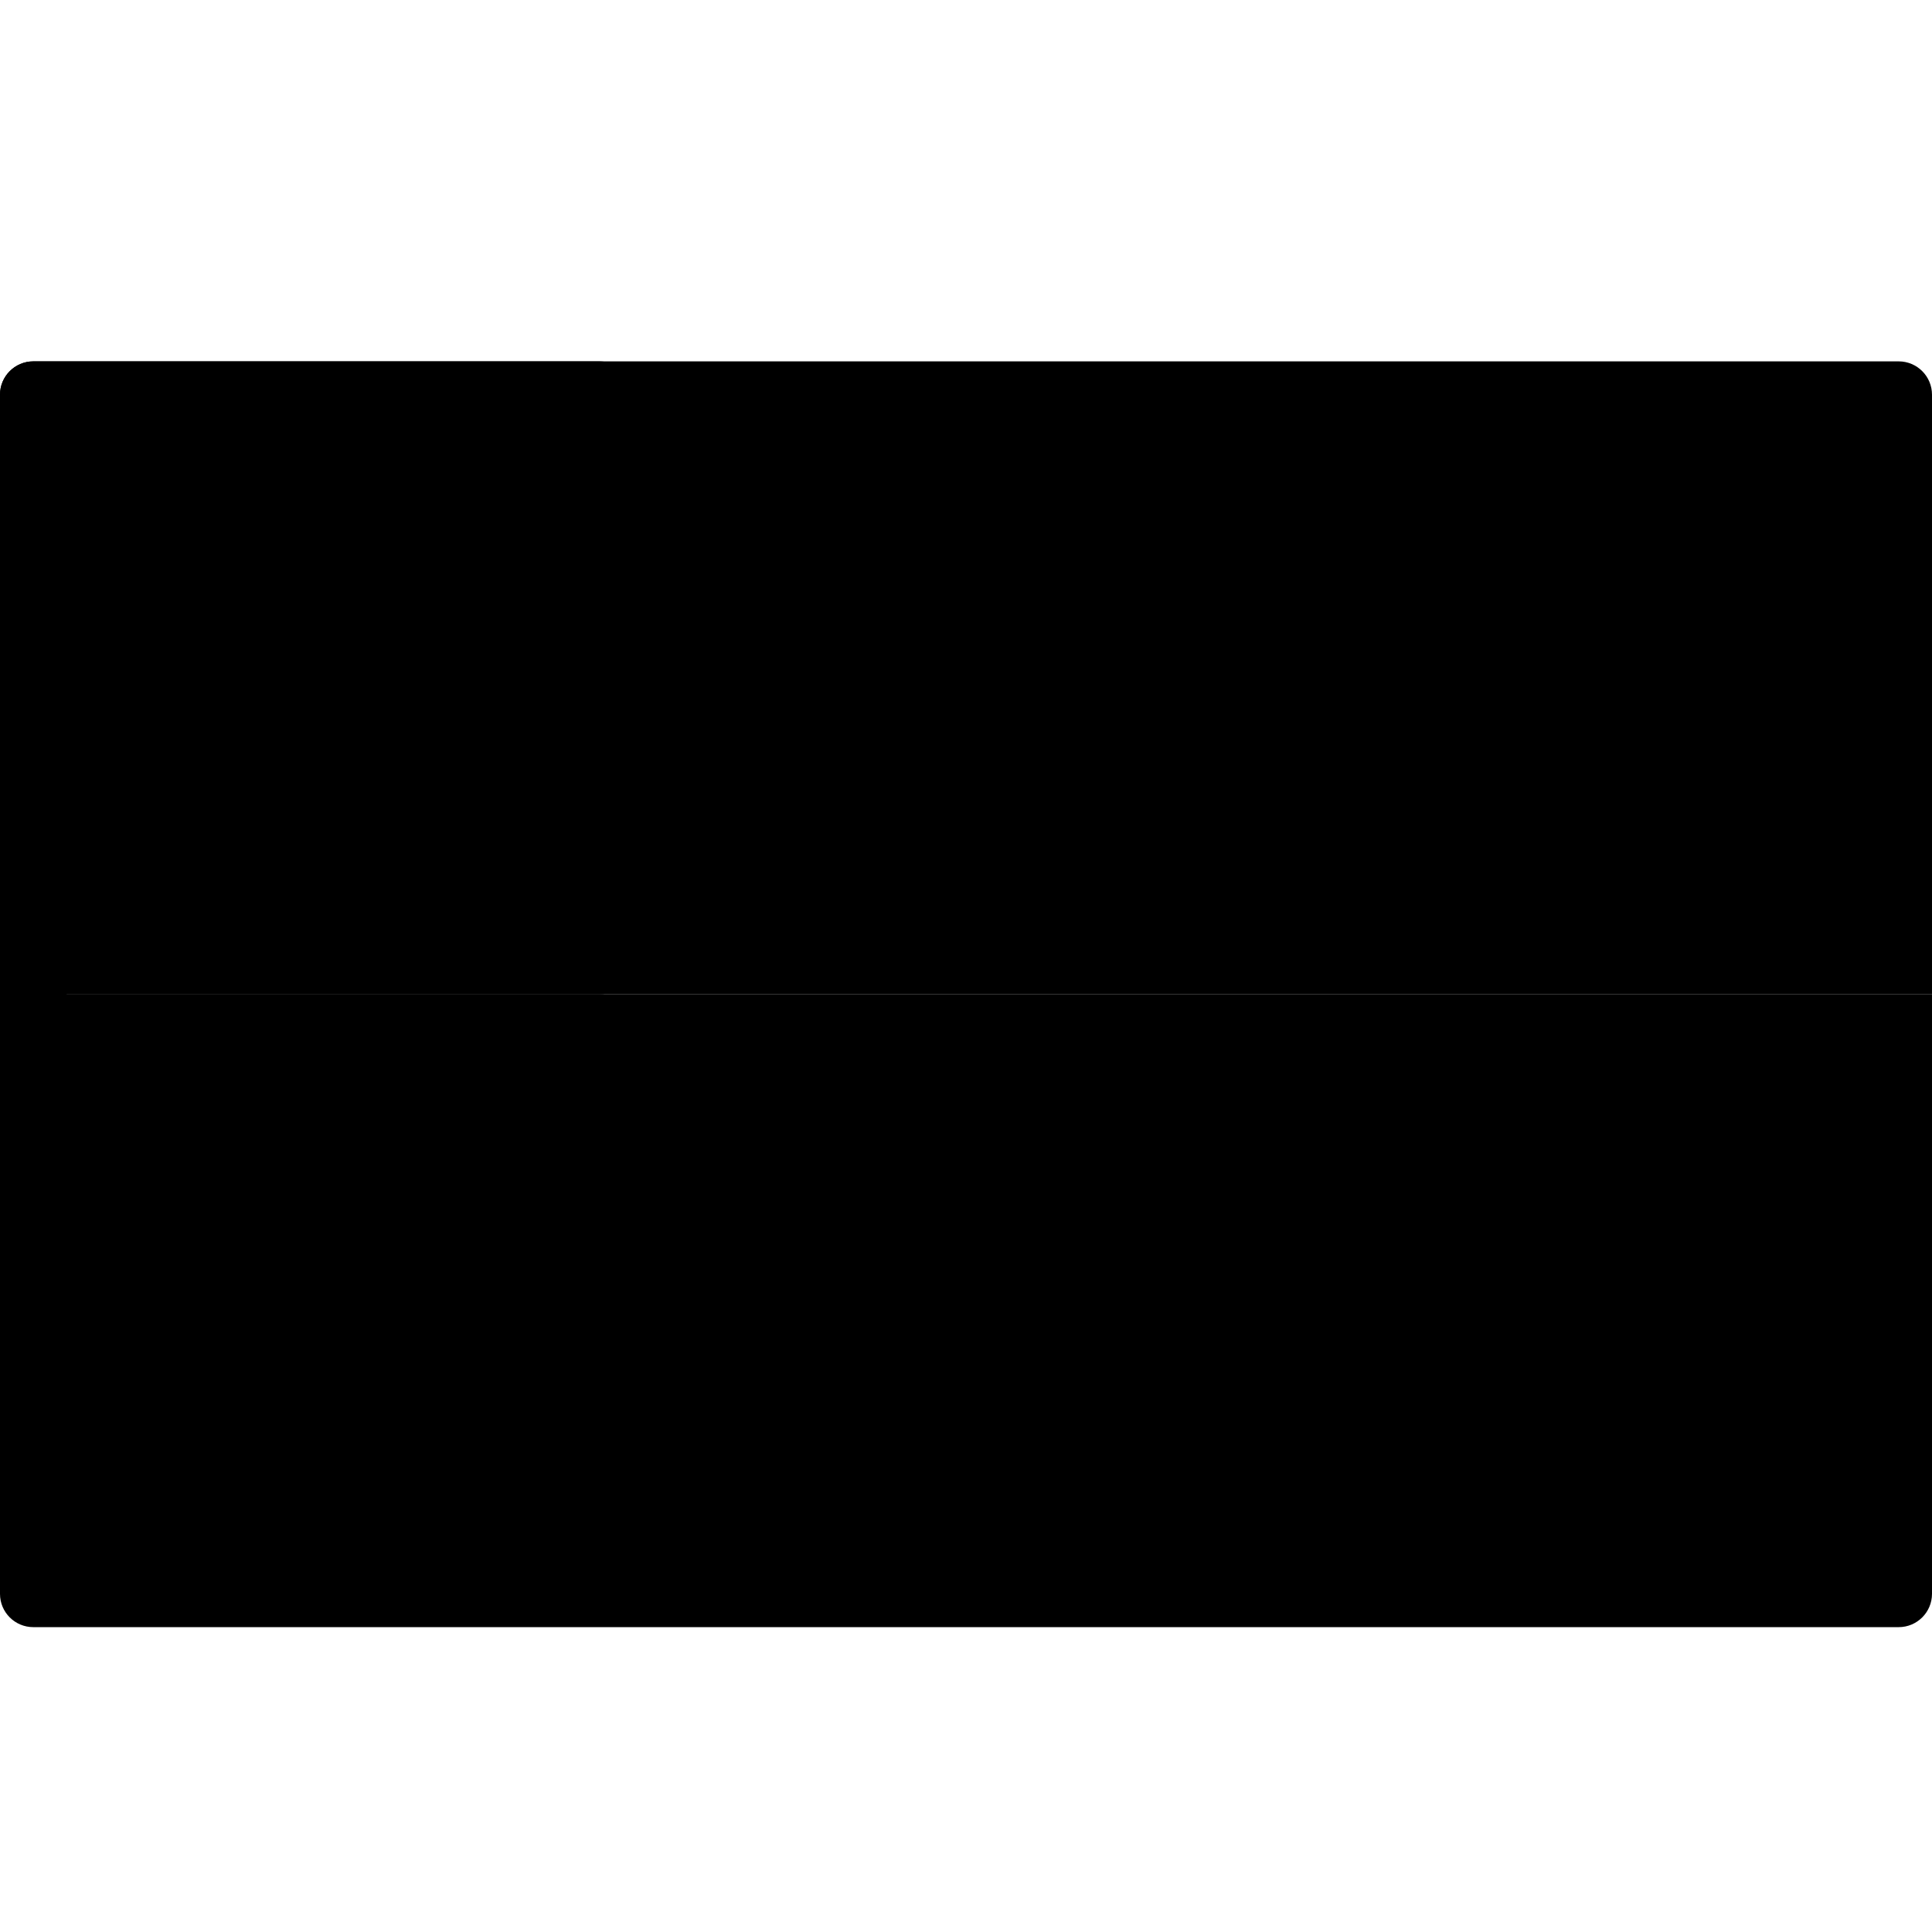
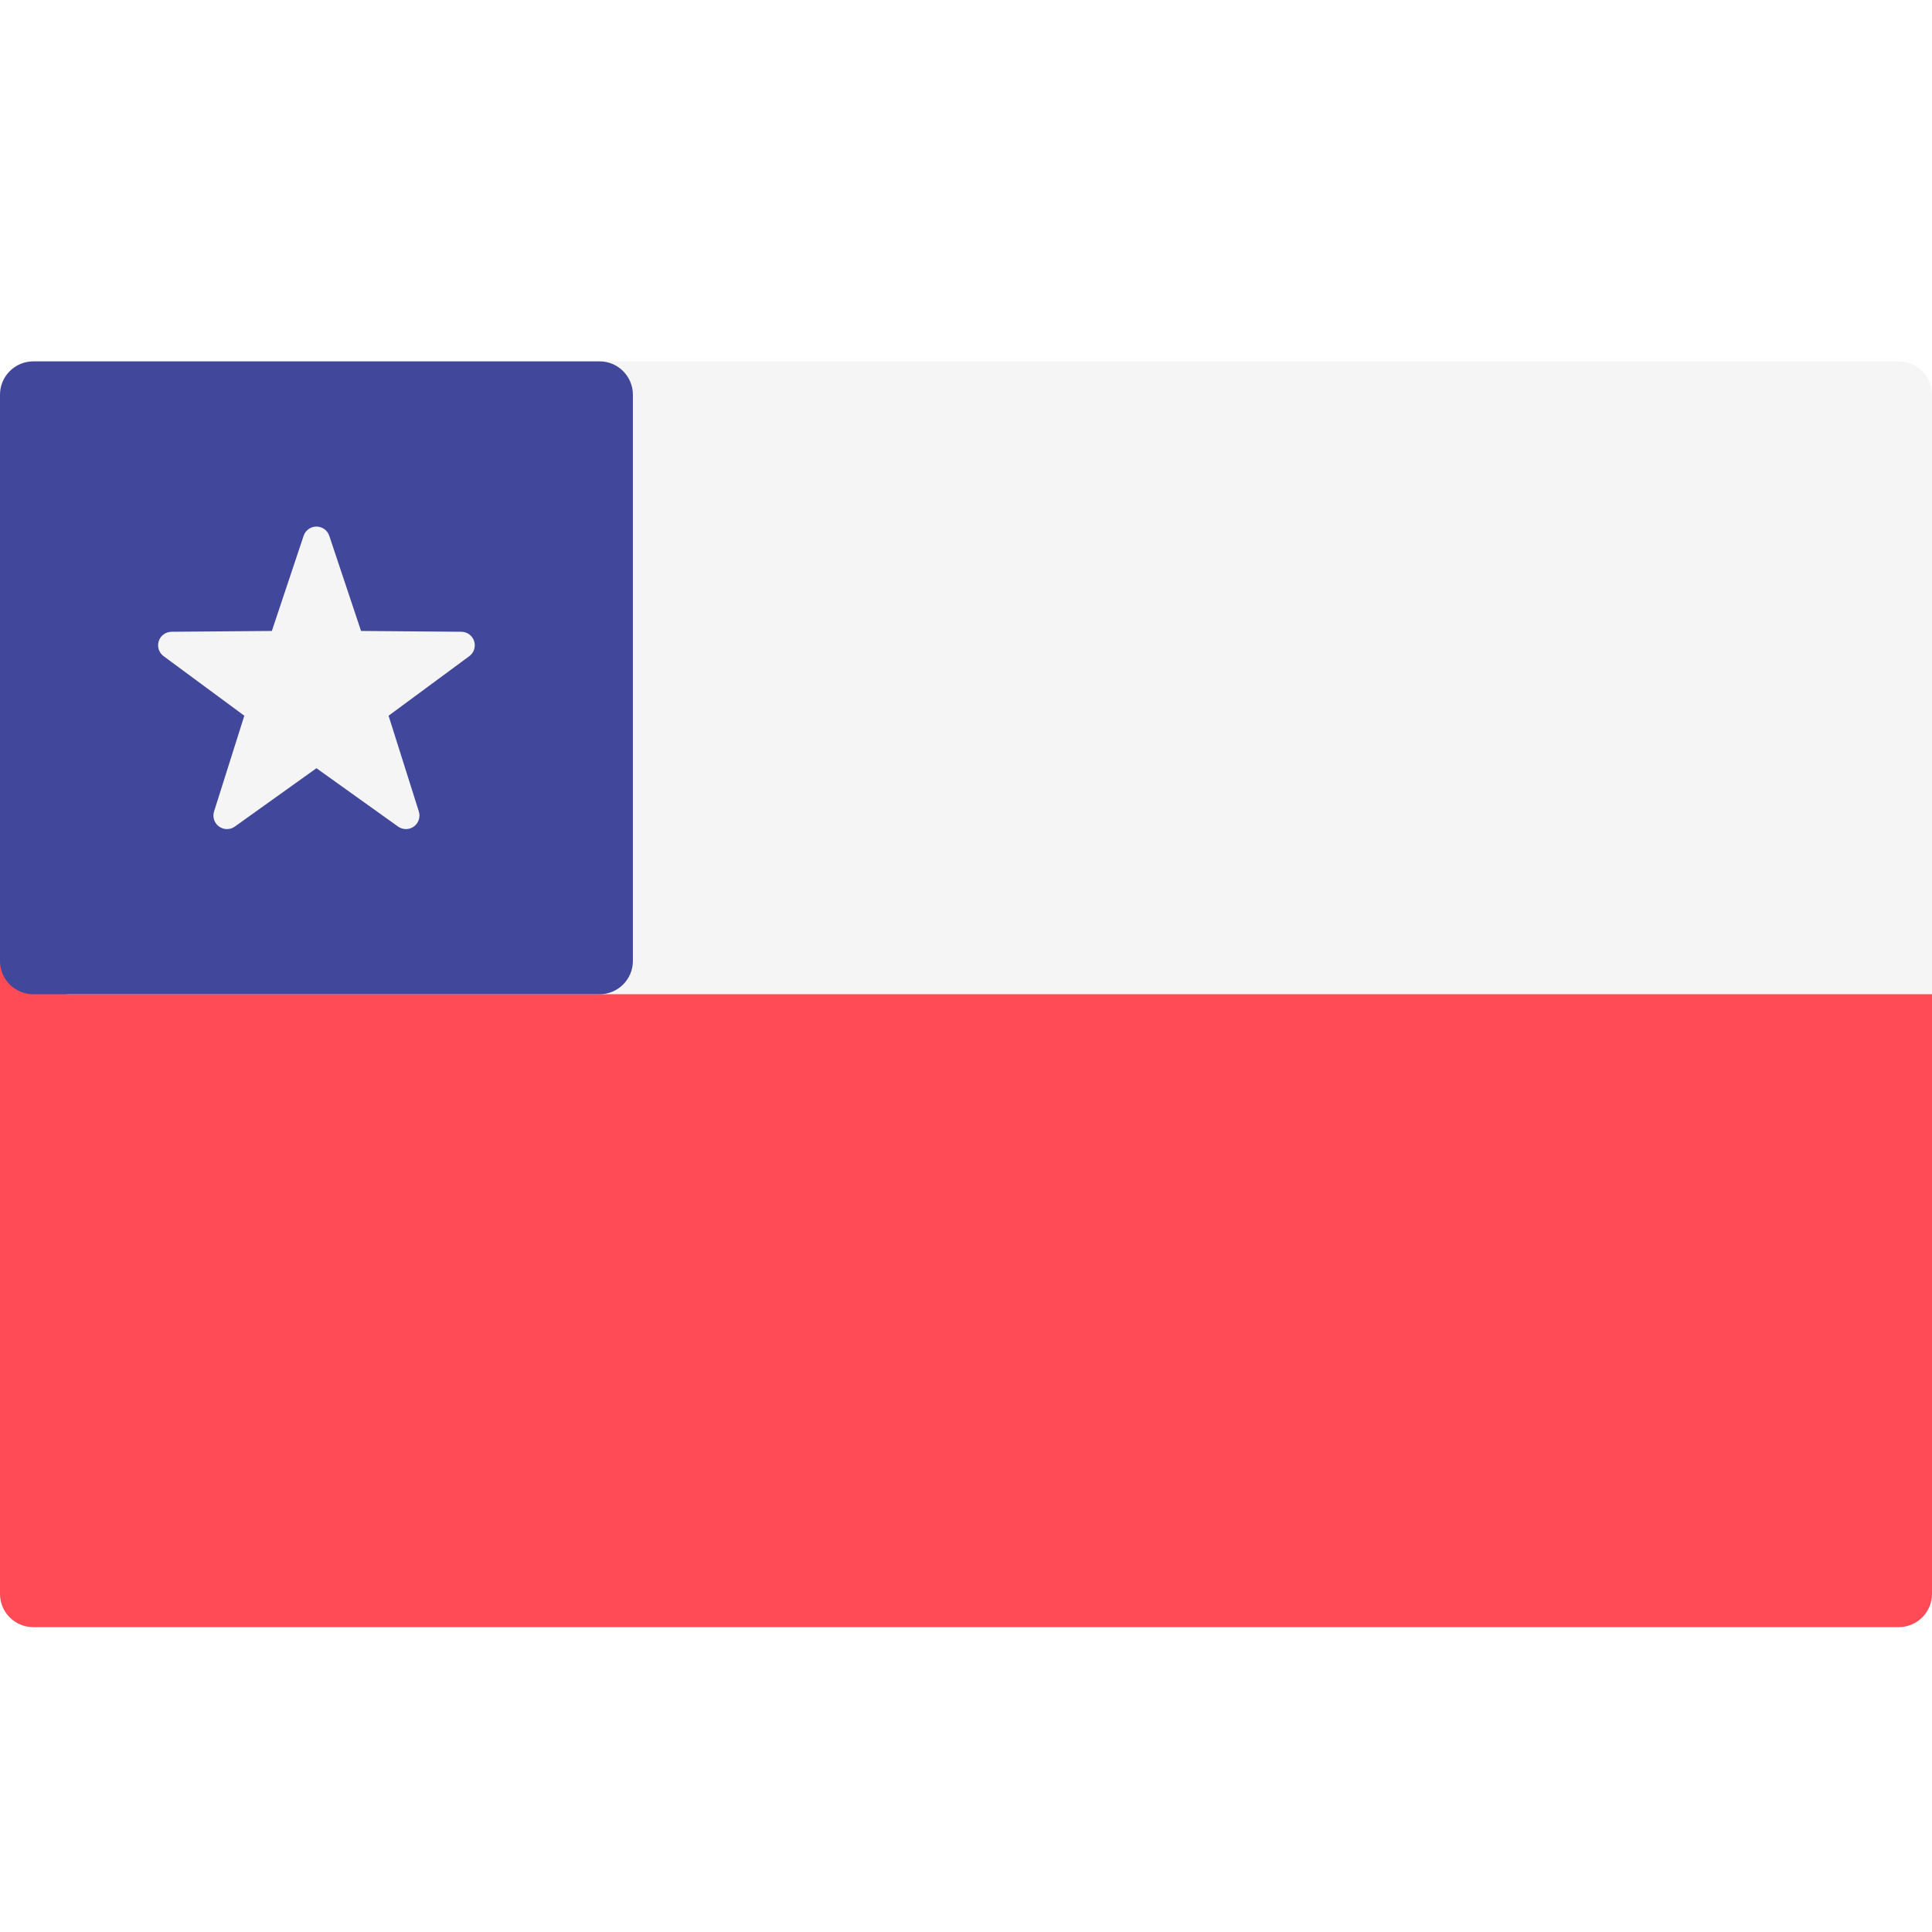
- <svg xmlns="http://www.w3.org/2000/svg" viewBox="0 0 24 24" data-title="FlagCL" fill="currentColor" stroke="none">
-   <path d="M24 12.351H0V4.903c0-.228.185-.414.414-.414h23.172c.229 0 .414.186.414.414v7.448Z" />
-   <path d="M.828 12.351v-.414H0V19.8c0 .228.185.413.414.413h23.172A.414.414 0 0 0 24 19.8V12.35H.828Z" />
-   <path d="M7.448 12.351H.414A.414.414 0 0 1 0 11.938V4.903c0-.228.185-.414.414-.414h7.034c.229 0 .414.186.414.414v7.035a.414.414 0 0 1-.414.413Z" />
-   <path d="m4.09 6.655.395 1.183 1.247.01a.168.168 0 0 1 .098.303l-1.003.74.376 1.19a.168.168 0 0 1-.258.187l-1.014-.725-1.014.725a.168.168 0 0 1-.258-.187l.376-1.19-1.003-.74a.168.168 0 0 1 .098-.303l1.247-.01.395-1.183a.168.168 0 0 1 .318 0Z" />
+ <svg xmlns="http://www.w3.org/2000/svg" viewBox="0 0 24 24" data-title="FlagCL" fill="none" stroke="none">
+   <path fill="#F5F5F5" d="M24 12.351H0V4.903c0-.228.185-.414.414-.414h23.172c.229 0 .414.186.414.414v7.448Z" />
+   <path fill="#FF4B55" d="M.828 12.351v-.414H0V19.8c0 .228.185.413.414.413h23.172A.414.414 0 0 0 24 19.8V12.35H.828Z" />
+   <path fill="#41479B" d="M7.448 12.351H.414A.414.414 0 0 1 0 11.938V4.903c0-.228.185-.414.414-.414h7.034c.229 0 .414.186.414.414v7.035a.414.414 0 0 1-.414.413Z" />
+   <path fill="#F5F5F5" d="m4.09 6.655.395 1.183 1.247.01a.168.168 0 0 1 .098.303l-1.003.74.376 1.19a.168.168 0 0 1-.258.187l-1.014-.725-1.014.725a.168.168 0 0 1-.258-.187l.376-1.19-1.003-.74a.168.168 0 0 1 .098-.303l1.247-.01.395-1.183a.168.168 0 0 1 .318 0Z" />
</svg>
